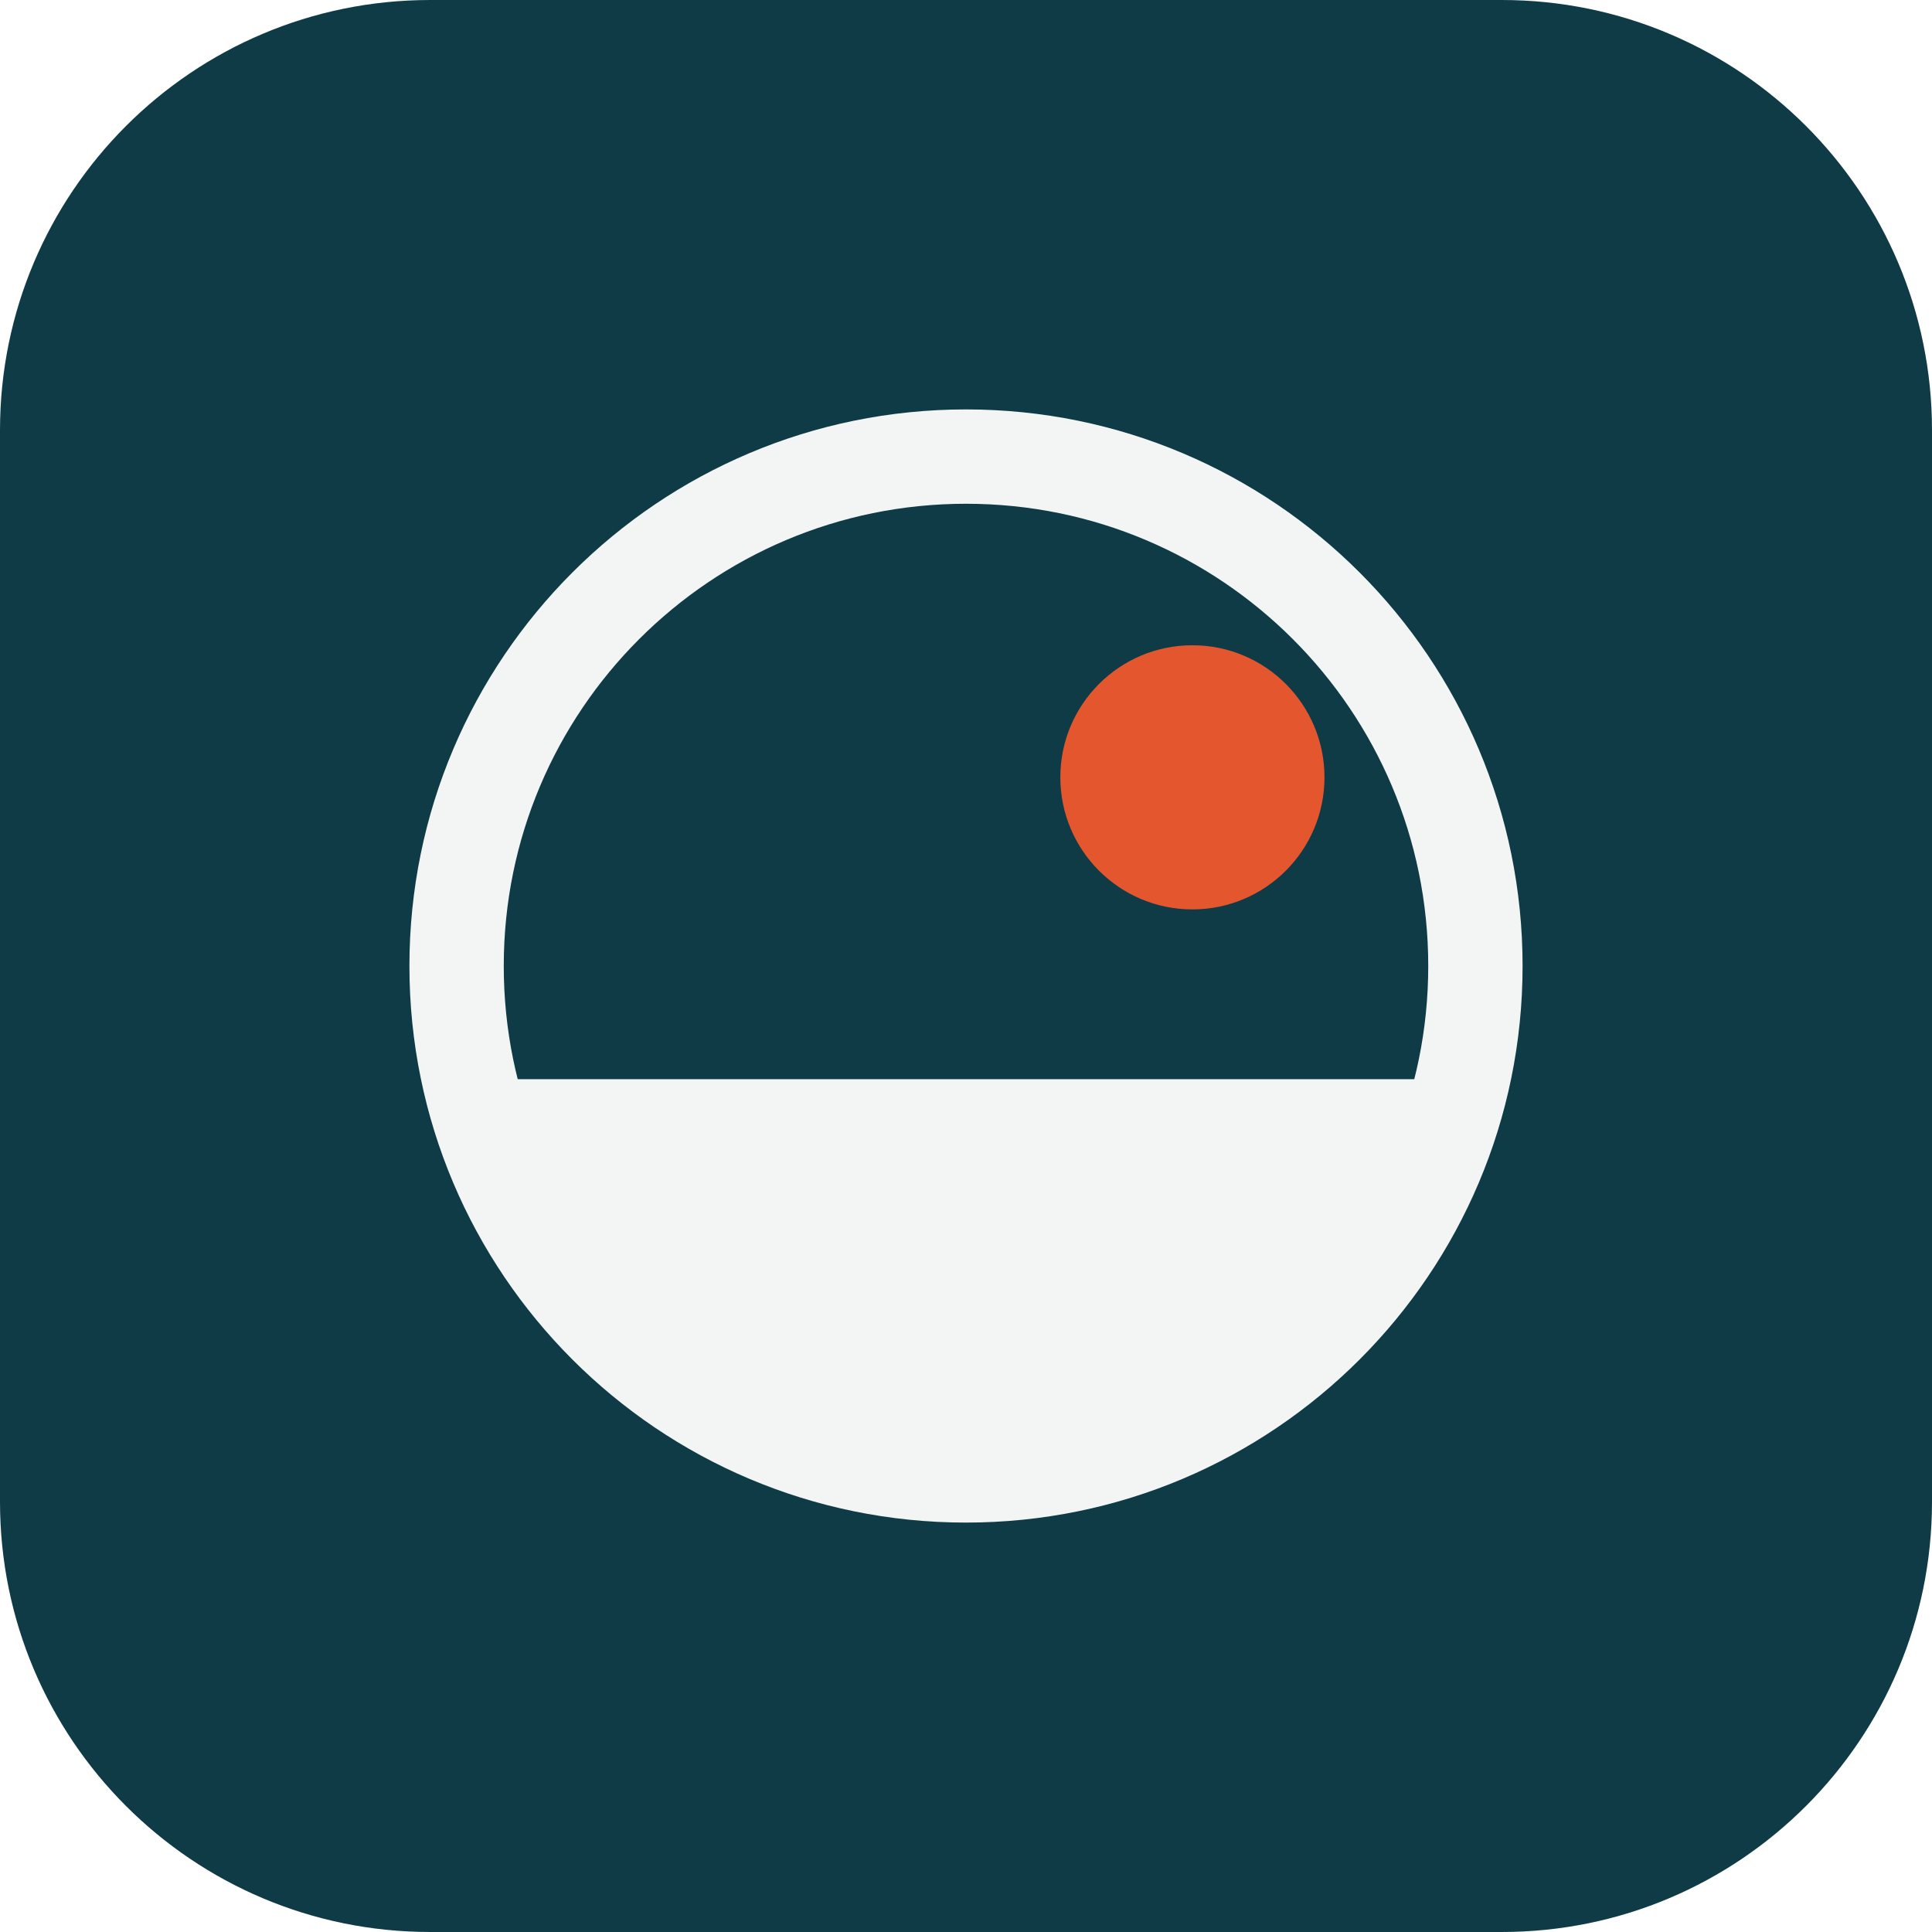
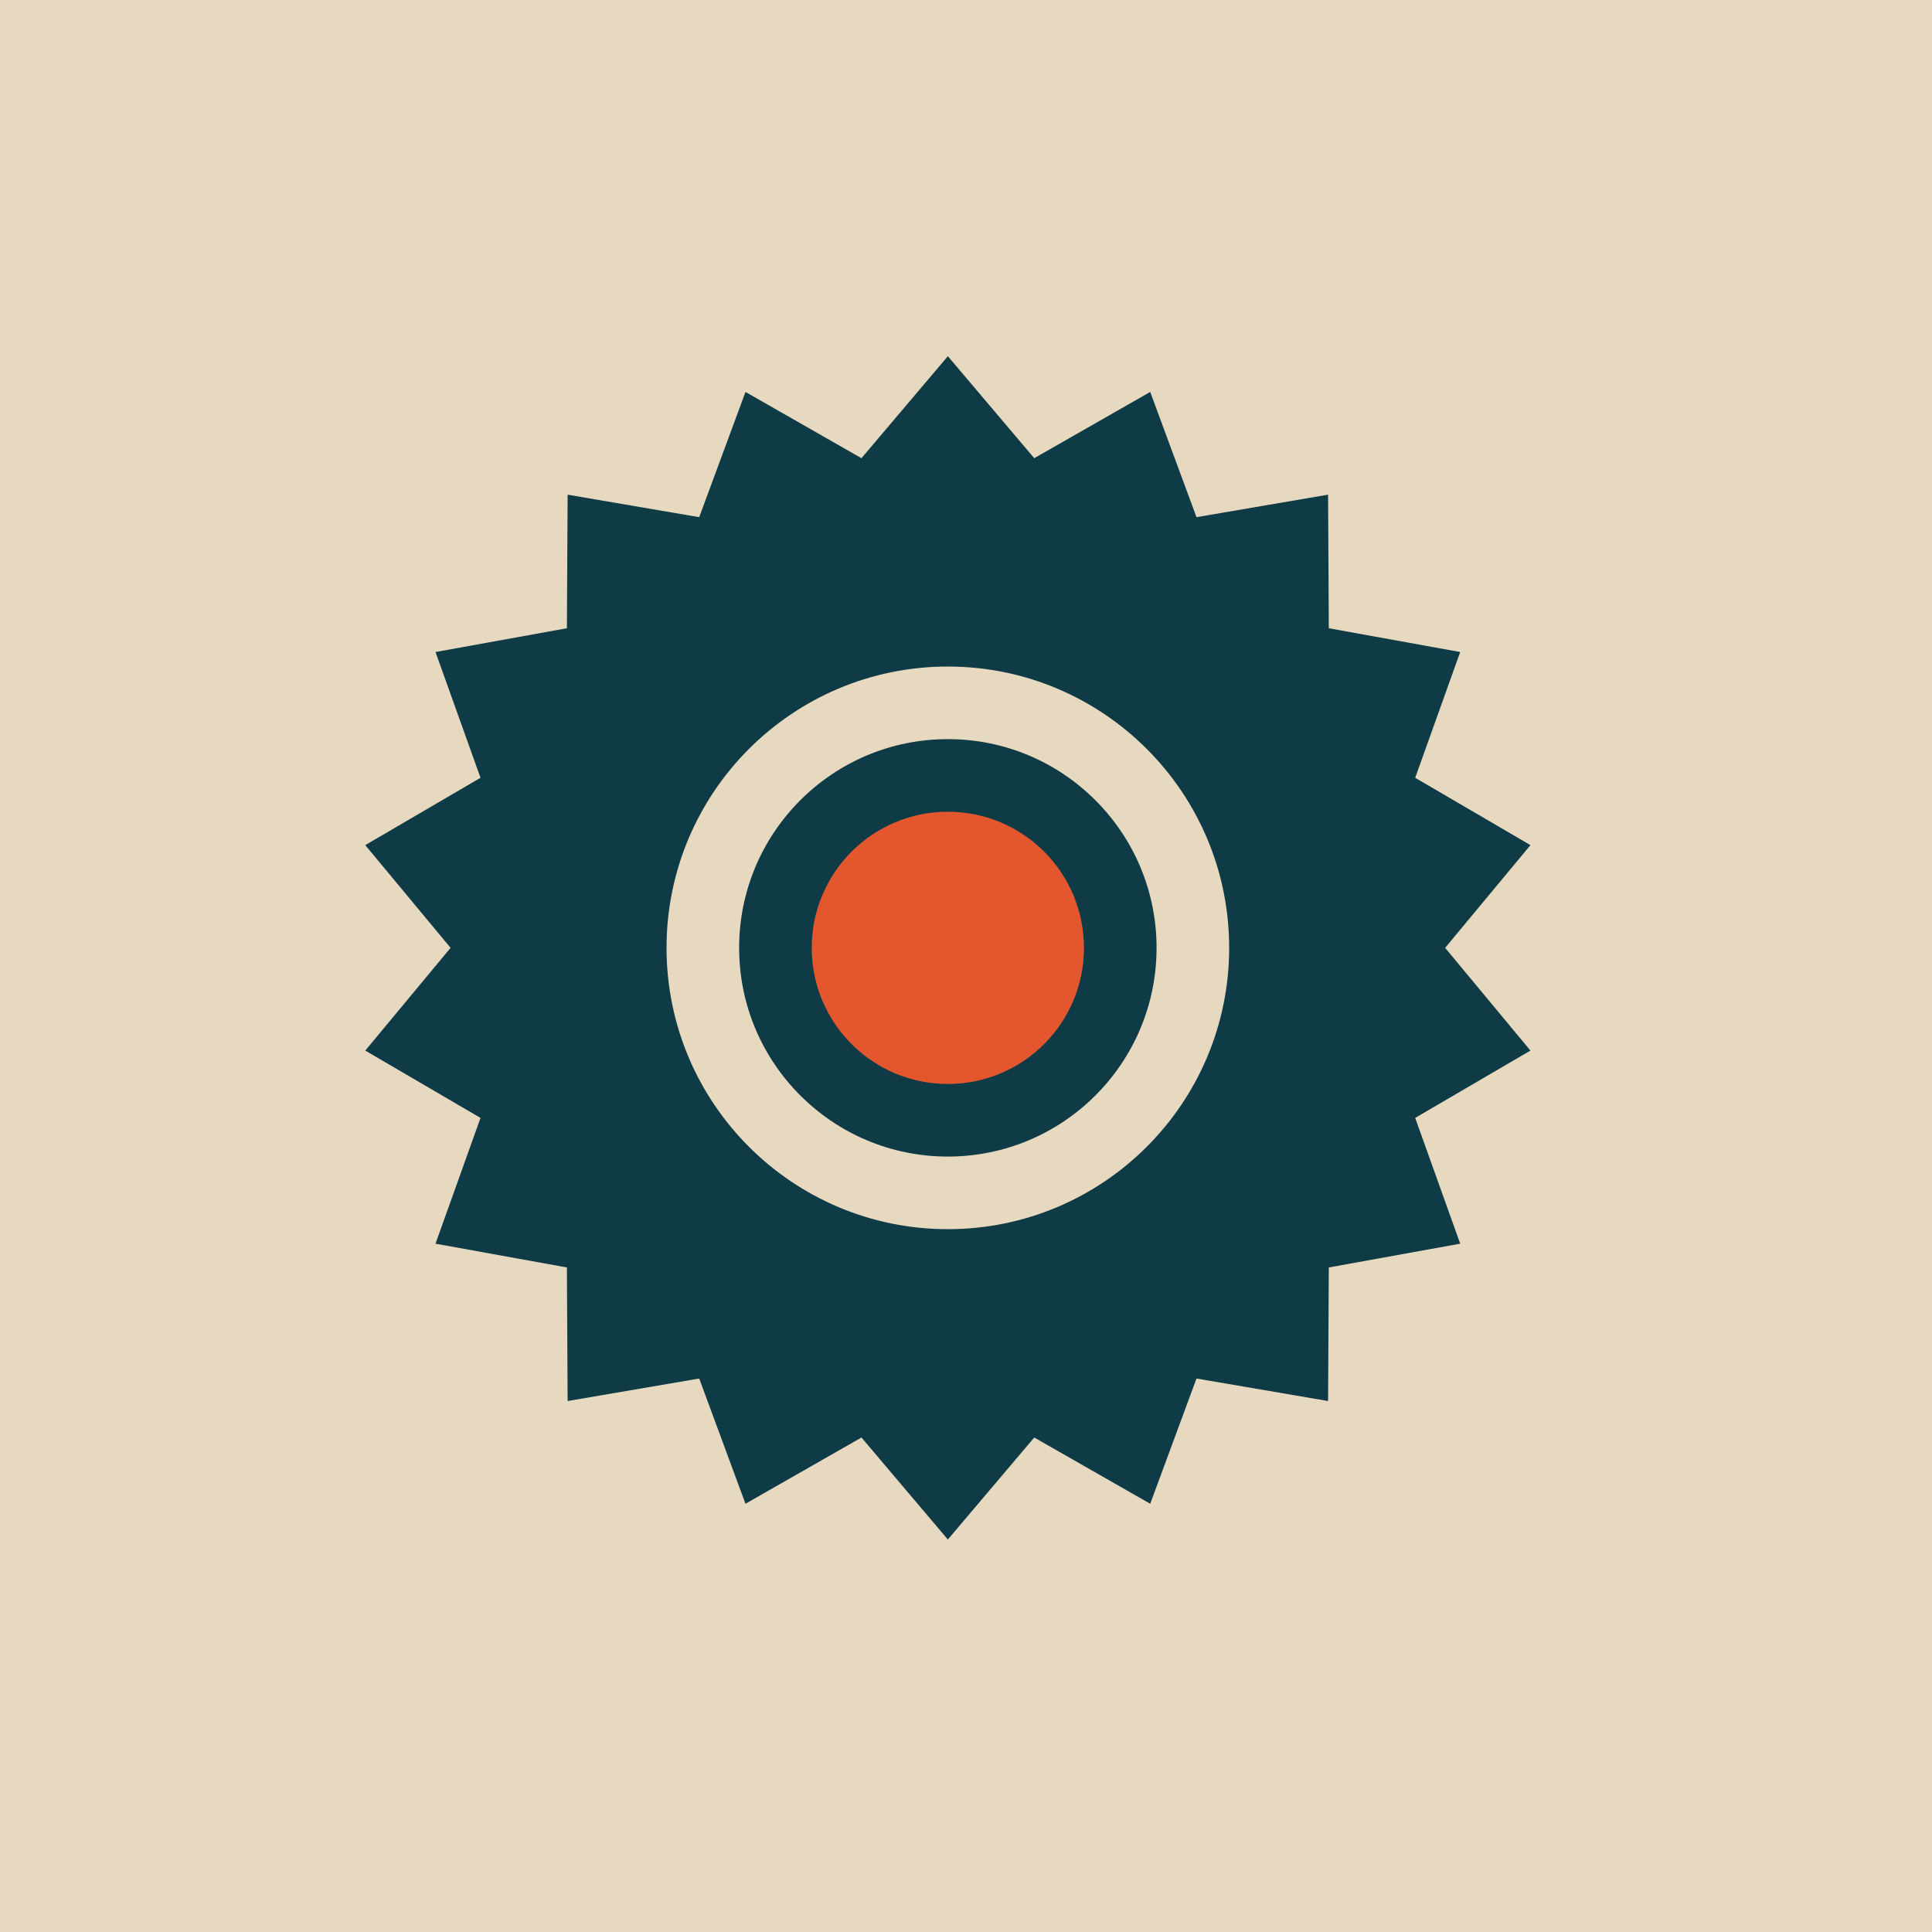
- <svg xmlns="http://www.w3.org/2000/svg" width="1024" height="1024" viewBox="0 0 1024 1024">
-   <rect width="1024" height="1024" rx="228" fill="#0F3B47" />
-   <g transform="translate(192,192) scale(10.0)">
-     <circle cx="32" cy="32" r="27" fill="none" stroke="#F2F5F4" stroke-width="5" />
-     <path d="M5.68 38 A 27 27 0 0 0 58.32 38 Z" fill="#F2F5F4" />
-     <circle cx="44" cy="22" r="7" fill="#E4572E" />
+ <svg xmlns="http://www.w3.org/2000/svg" width="512" height="512" viewBox="0 0 512 512" role="img" aria-label="Resicard">
+   <rect width="512" height="512" fill="#E6D9BF" />
+   <g transform="translate(97.28 97.28) scale(4.809697)">
+     <path fill-rule="evenodd" clip-rule="evenodd" d="M32.00 -0.60L36.76 5.02L43.15 1.37L45.70 8.27L52.95 7.03L52.99 14.39L60.23 15.70L57.75 22.63L64.10 26.34L59.40 32.00L64.10 37.66L57.75 41.37L60.23 48.30L52.99 49.61L52.95 56.97L45.70 55.73L43.15 62.63L36.76 58.98L32.00 64.60L27.24 58.98L20.85 62.63L18.30 55.73L11.05 56.97L11.01 49.61L3.77 48.30L6.25 41.37L-0.10 37.66L4.60 32.00L-0.10 26.34L6.25 22.63L3.77 15.70L11.01 14.39L11.05 7.03L18.30 8.27L20.85 1.37L27.24 5.02L32.00 -0.60ZM16.50 32a15.5 15.5 0 1 0 31.00 0a15.5 15.5 0 1 0 -31.00 0ZM20.50 32a11.5 11.5 0 1 0 23.00 0a11.5 11.5 0 1 0 -23.00 0Z" fill="#0F3B47" />
+     <circle cx="32" cy="32" r="7.5" fill="#E4572E" />
  </g>
</svg>
